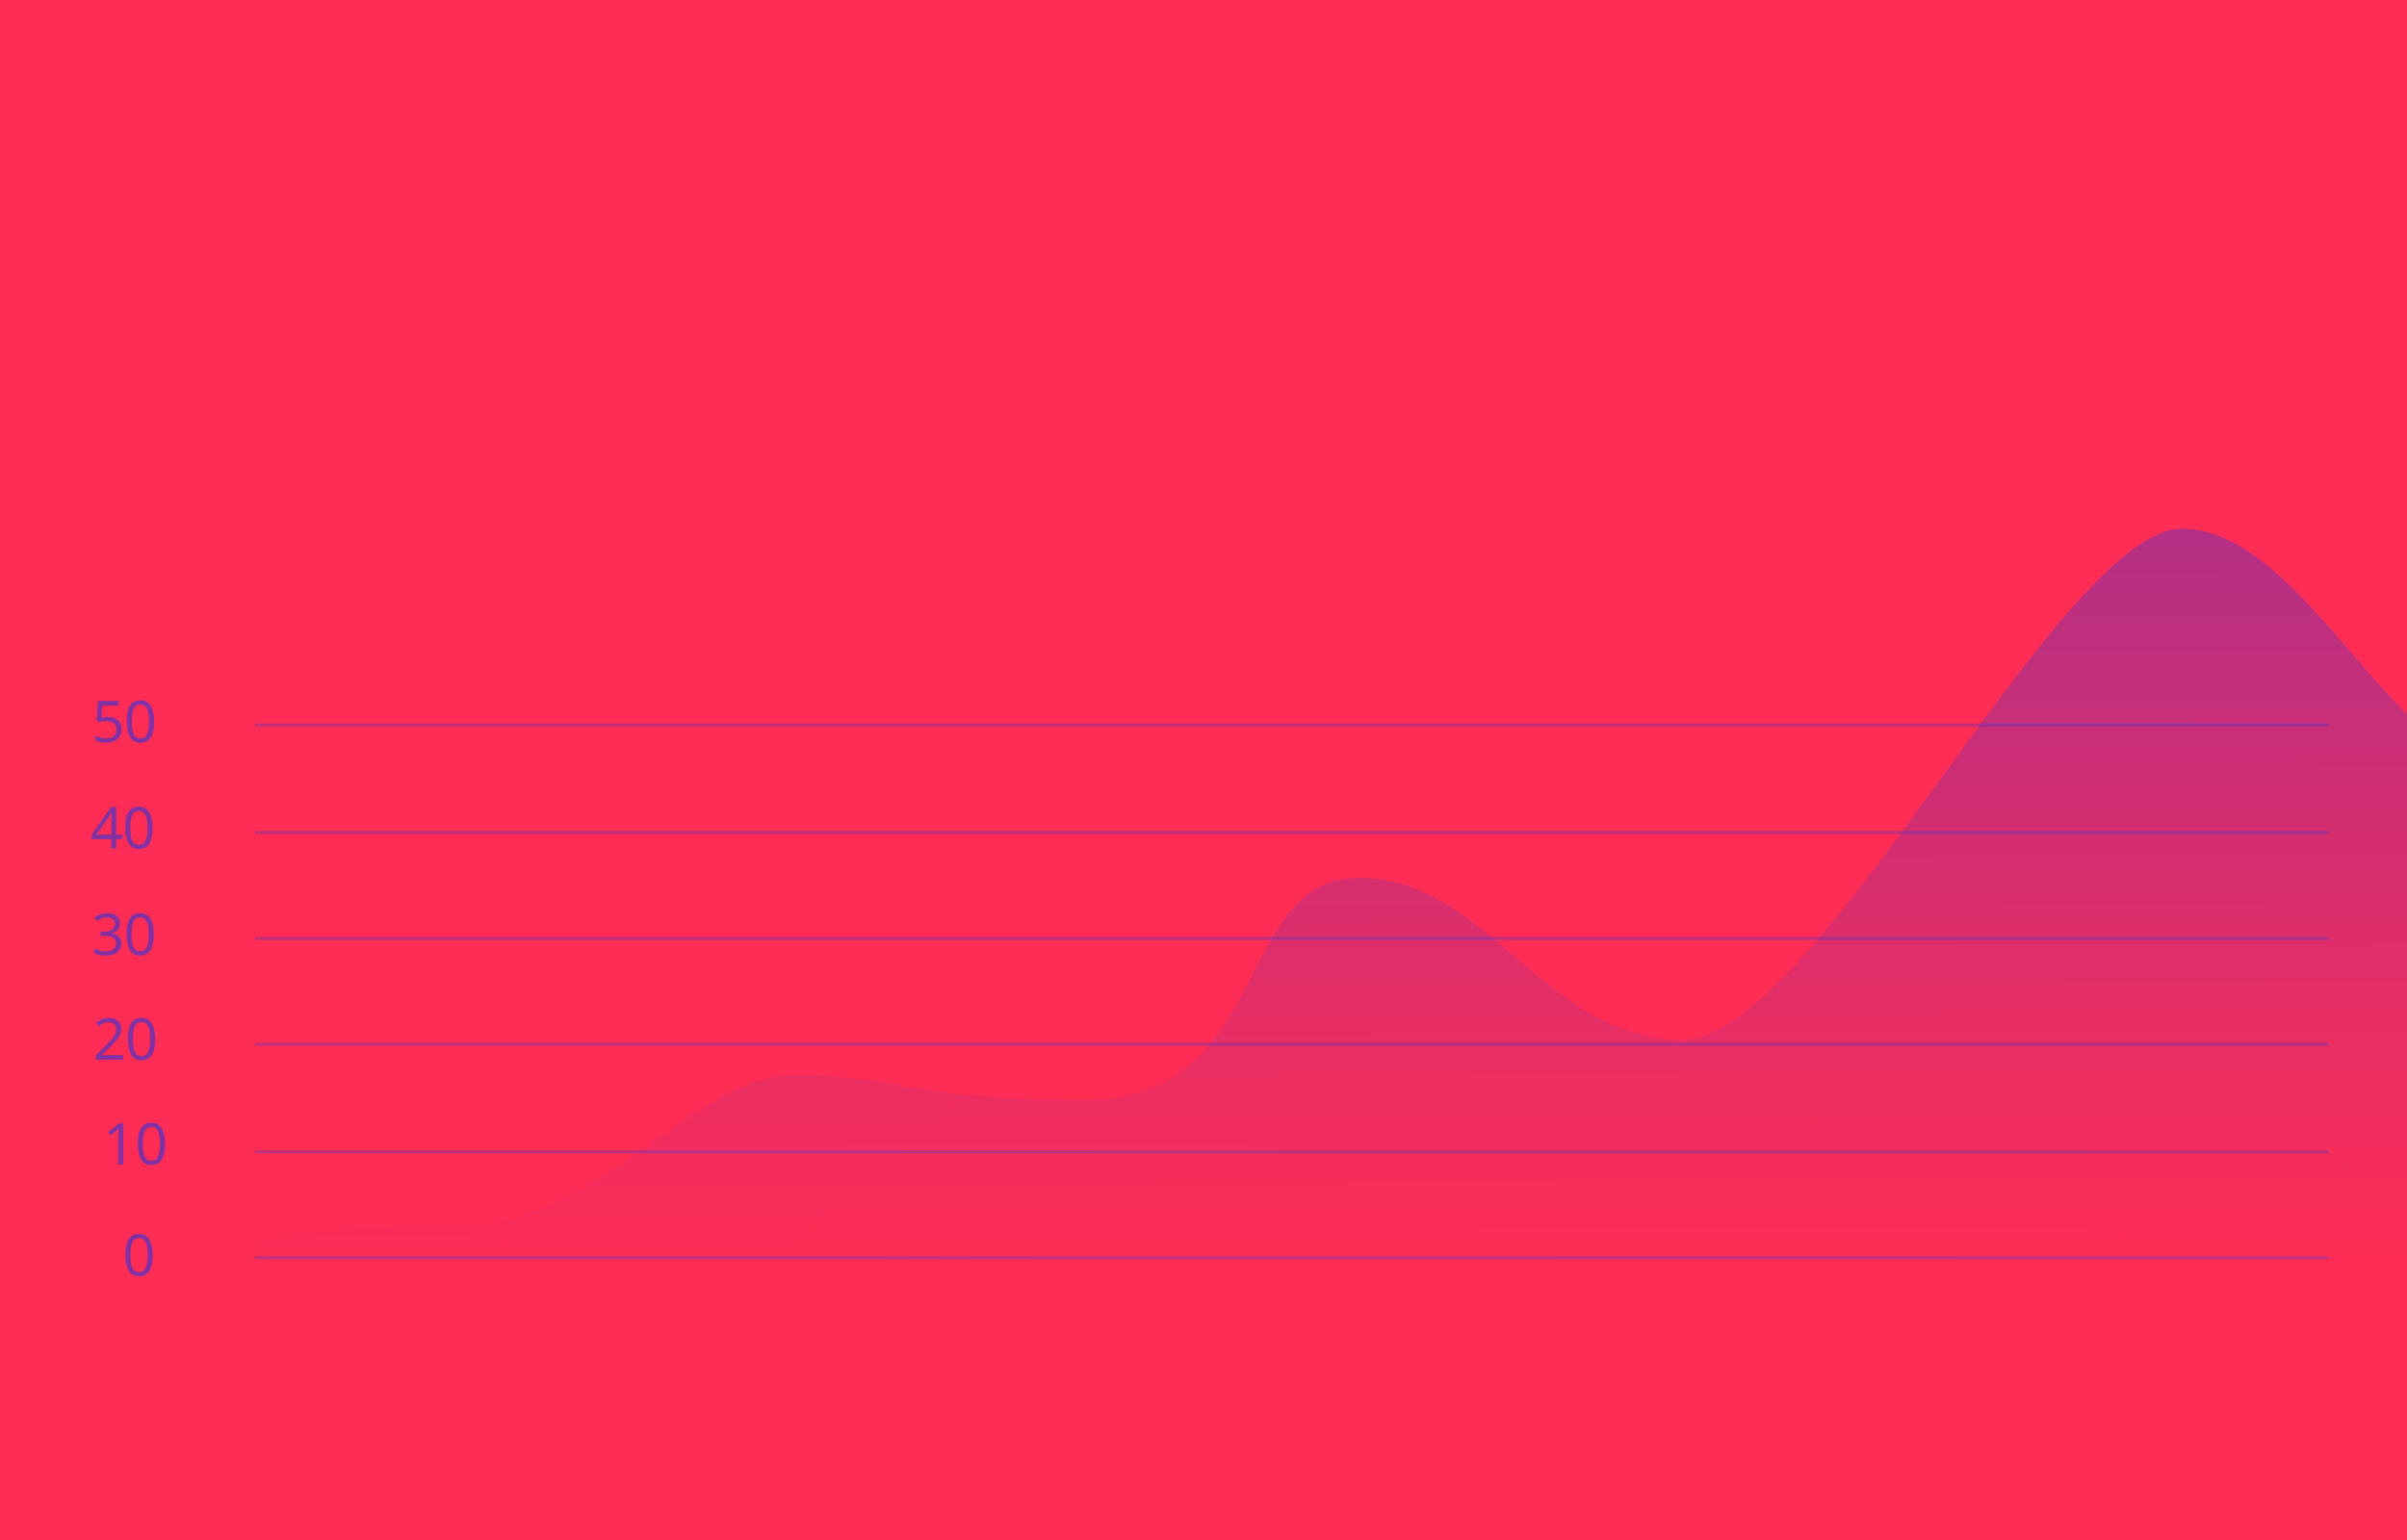
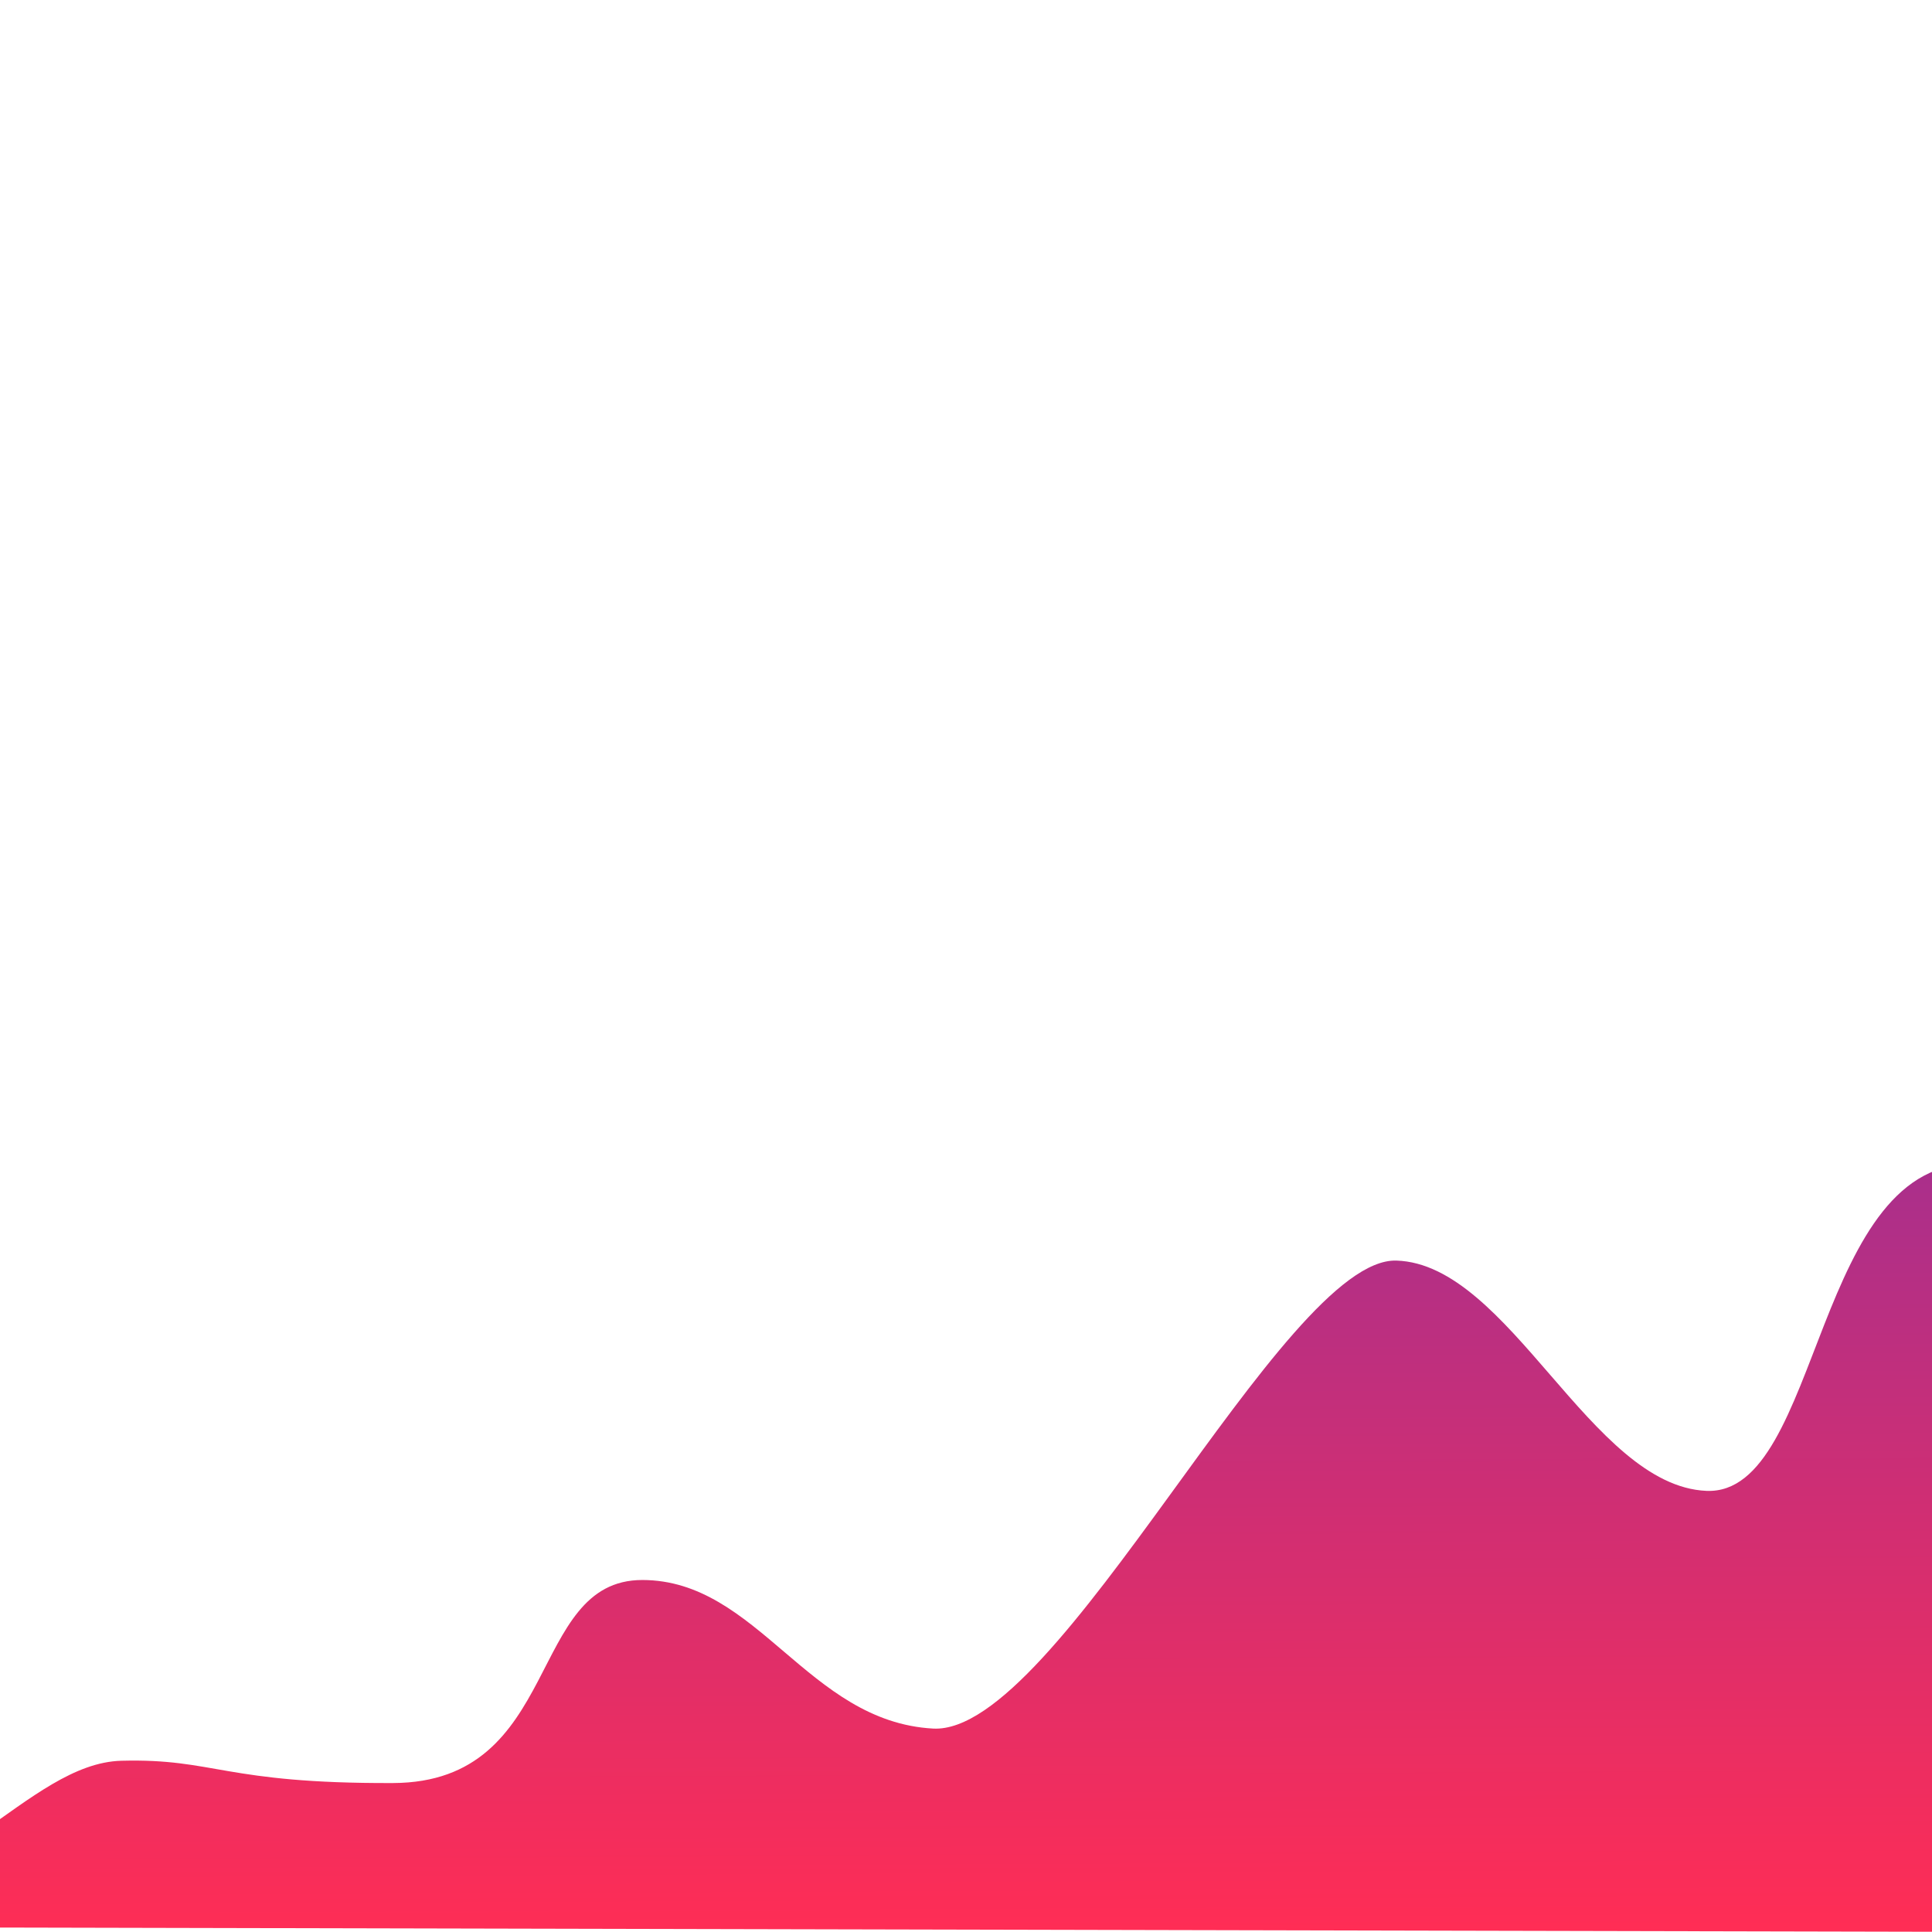
- <svg xmlns="http://www.w3.org/2000/svg" width="1500px" height="960px" viewBox="0 0 1500 960" version="1.1">
+ <svg xmlns="http://www.w3.org/2000/svg" width="160px" height="160px" viewBox="0 0 160 160" version="1.1">
  <defs>
    <linearGradient x1="46.84%" y1="-103.875%" x2="50%" y2="100%" id="linearGradient-1">
      <stop stop-color="#4F32C5" offset="0%" />
      <stop stop-color="#FF2D55" offset="100%" />
    </linearGradient>
  </defs>
  <g id="Page-1" stroke="none" stroke-width="1" fill="none" fill-rule="evenodd">
-     <g id="box1">
-       <rect id="Rectangle-2-Copy-6" fill="#FF2D55" x="0" y="0" width="1500" height="960" />
-       <path d="M135.017,783.398 C135.017,783.398 175.081,761.506 273.623,765.054 C372.166,768.602 428.315,672.021 492.136,670.349 C555.957,668.677 561.664,685.955 677.228,685.535 C792.791,685.115 768.319,547.177 847.077,547.177 C925.835,547.177 959.808,643.707 1045.234,648.415 C1130.661,653.123 1283.829,327.077 1360.979,329.517 C1438.129,331.958 1493.3,483.012 1572.202,486.435 C1611.952,488.159 1630.021,430.197 1652.577,372.966 C1674.794,316.595 1701.365,260.932 1757.294,263.713 C1870.005,269.317 1800.742,787.037 1800.742,787.037 L135.017,783.398 Z" id="Path-34-Copy-2" fill="url(#linearGradient-1)" />
-       <path d="M158.853,452 L1450.842,452" id="Path-6" stroke="#4F32C5" stroke-width="2" opacity="0.337" />
-       <path d="M158.853,585 L1450.842,585" id="Path-6-Copy-3" stroke="#4F32C5" stroke-width="2" opacity="0.337" />
-       <path d="M158.853,718 L1450.842,718" id="Path-6-Copy-6" stroke="#4F32C5" stroke-width="2" opacity="0.337" />
-       <path d="M158.853,519 L1450.842,519" id="Path-6-Copy" stroke="#4F32C5" stroke-width="2" opacity="0.337" />
-       <path d="M158.853,651 L1450.842,651" id="Path-6-Copy-4" stroke="#4F32C5" stroke-width="2" opacity="0.337" />
-       <path d="M158.853,784 L1450.842,784" id="Path-6-Copy-7" stroke="#4F32C5" stroke-width="2" opacity="0.337" />
-       <rect id="Rectangle-2-Copy-6" fill="#FF2D55" x="-35.265" y="0" width="194.118" height="960" />
-       <text id="0" opacity="0.7" font-family="CircularStd-Book, Circular Std" font-size="36" font-weight="300" letter-spacing="-0.6" fill="#4F32C5">
-         <tspan x="76.361" y="795.249">0</tspan>
-       </text>
-       <text id="10" opacity="0.7" font-family="CircularStd-Book, Circular Std" font-size="36" font-weight="300" letter-spacing="-0.6" fill="#4F32C5">
-         <tspan x="64.073" y="725.953">10</tspan>
-       </text>
-       <text id="20" opacity="0.7" font-family="CircularStd-Book, Circular Std" font-size="36" font-weight="300" letter-spacing="-0.6" fill="#4F32C5">
-         <tspan x="57.917" y="660.61">20</tspan>
-       </text>
-       <text id="30" opacity="0.7" font-family="CircularStd-Book, Circular Std" font-size="36" font-weight="300" letter-spacing="-0.6" fill="#4F32C5">
-         <tspan x="57.053" y="595.326">30</tspan>
-       </text>
-       <text id="40" opacity="0.7" font-family="CircularStd-Book, Circular Std" font-size="36" font-weight="300" letter-spacing="-0.6" fill="#4F32C5">
-         <tspan x="56.297" y="528.953">40</tspan>
-       </text>
-       <text id="50" opacity="0.7" font-family="CircularStd-Book, Circular Std" font-size="36" font-weight="300" letter-spacing="-0.6" fill="#4F32C5">
-         <tspan x="57.233" y="462.64">50</tspan>
-       </text>
+     <g id="box1" fill="url(#linearGradient-1)">
+       <path d="M-33.35,159.558 C-33.35,159.558 -28.481,156.897 -16.505,157.328 C-4.528,157.76 2.296,146.022 10.052,145.818 C17.809,145.615 18.502,147.715 32.547,147.664 C46.592,147.613 43.618,130.849 53.19,130.849 C62.762,130.849 66.891,142.58 77.273,143.153 C87.655,143.725 106.27,104.099 115.647,104.396 C125.023,104.692 131.728,123.051 141.318,123.467 C146.148,123.676 148.345,116.632 151.086,109.676 C153.786,102.825 157.015,96.06 163.813,96.398 C177.511,97.079 169.093,160 169.093,160 L-33.35,159.558 Z" id="Path-34-Copy-2" transform="translate(69.1511, 128.193) rotate(-360) translate(-69.1511, -128.193) " />
    </g>
  </g>
</svg>
